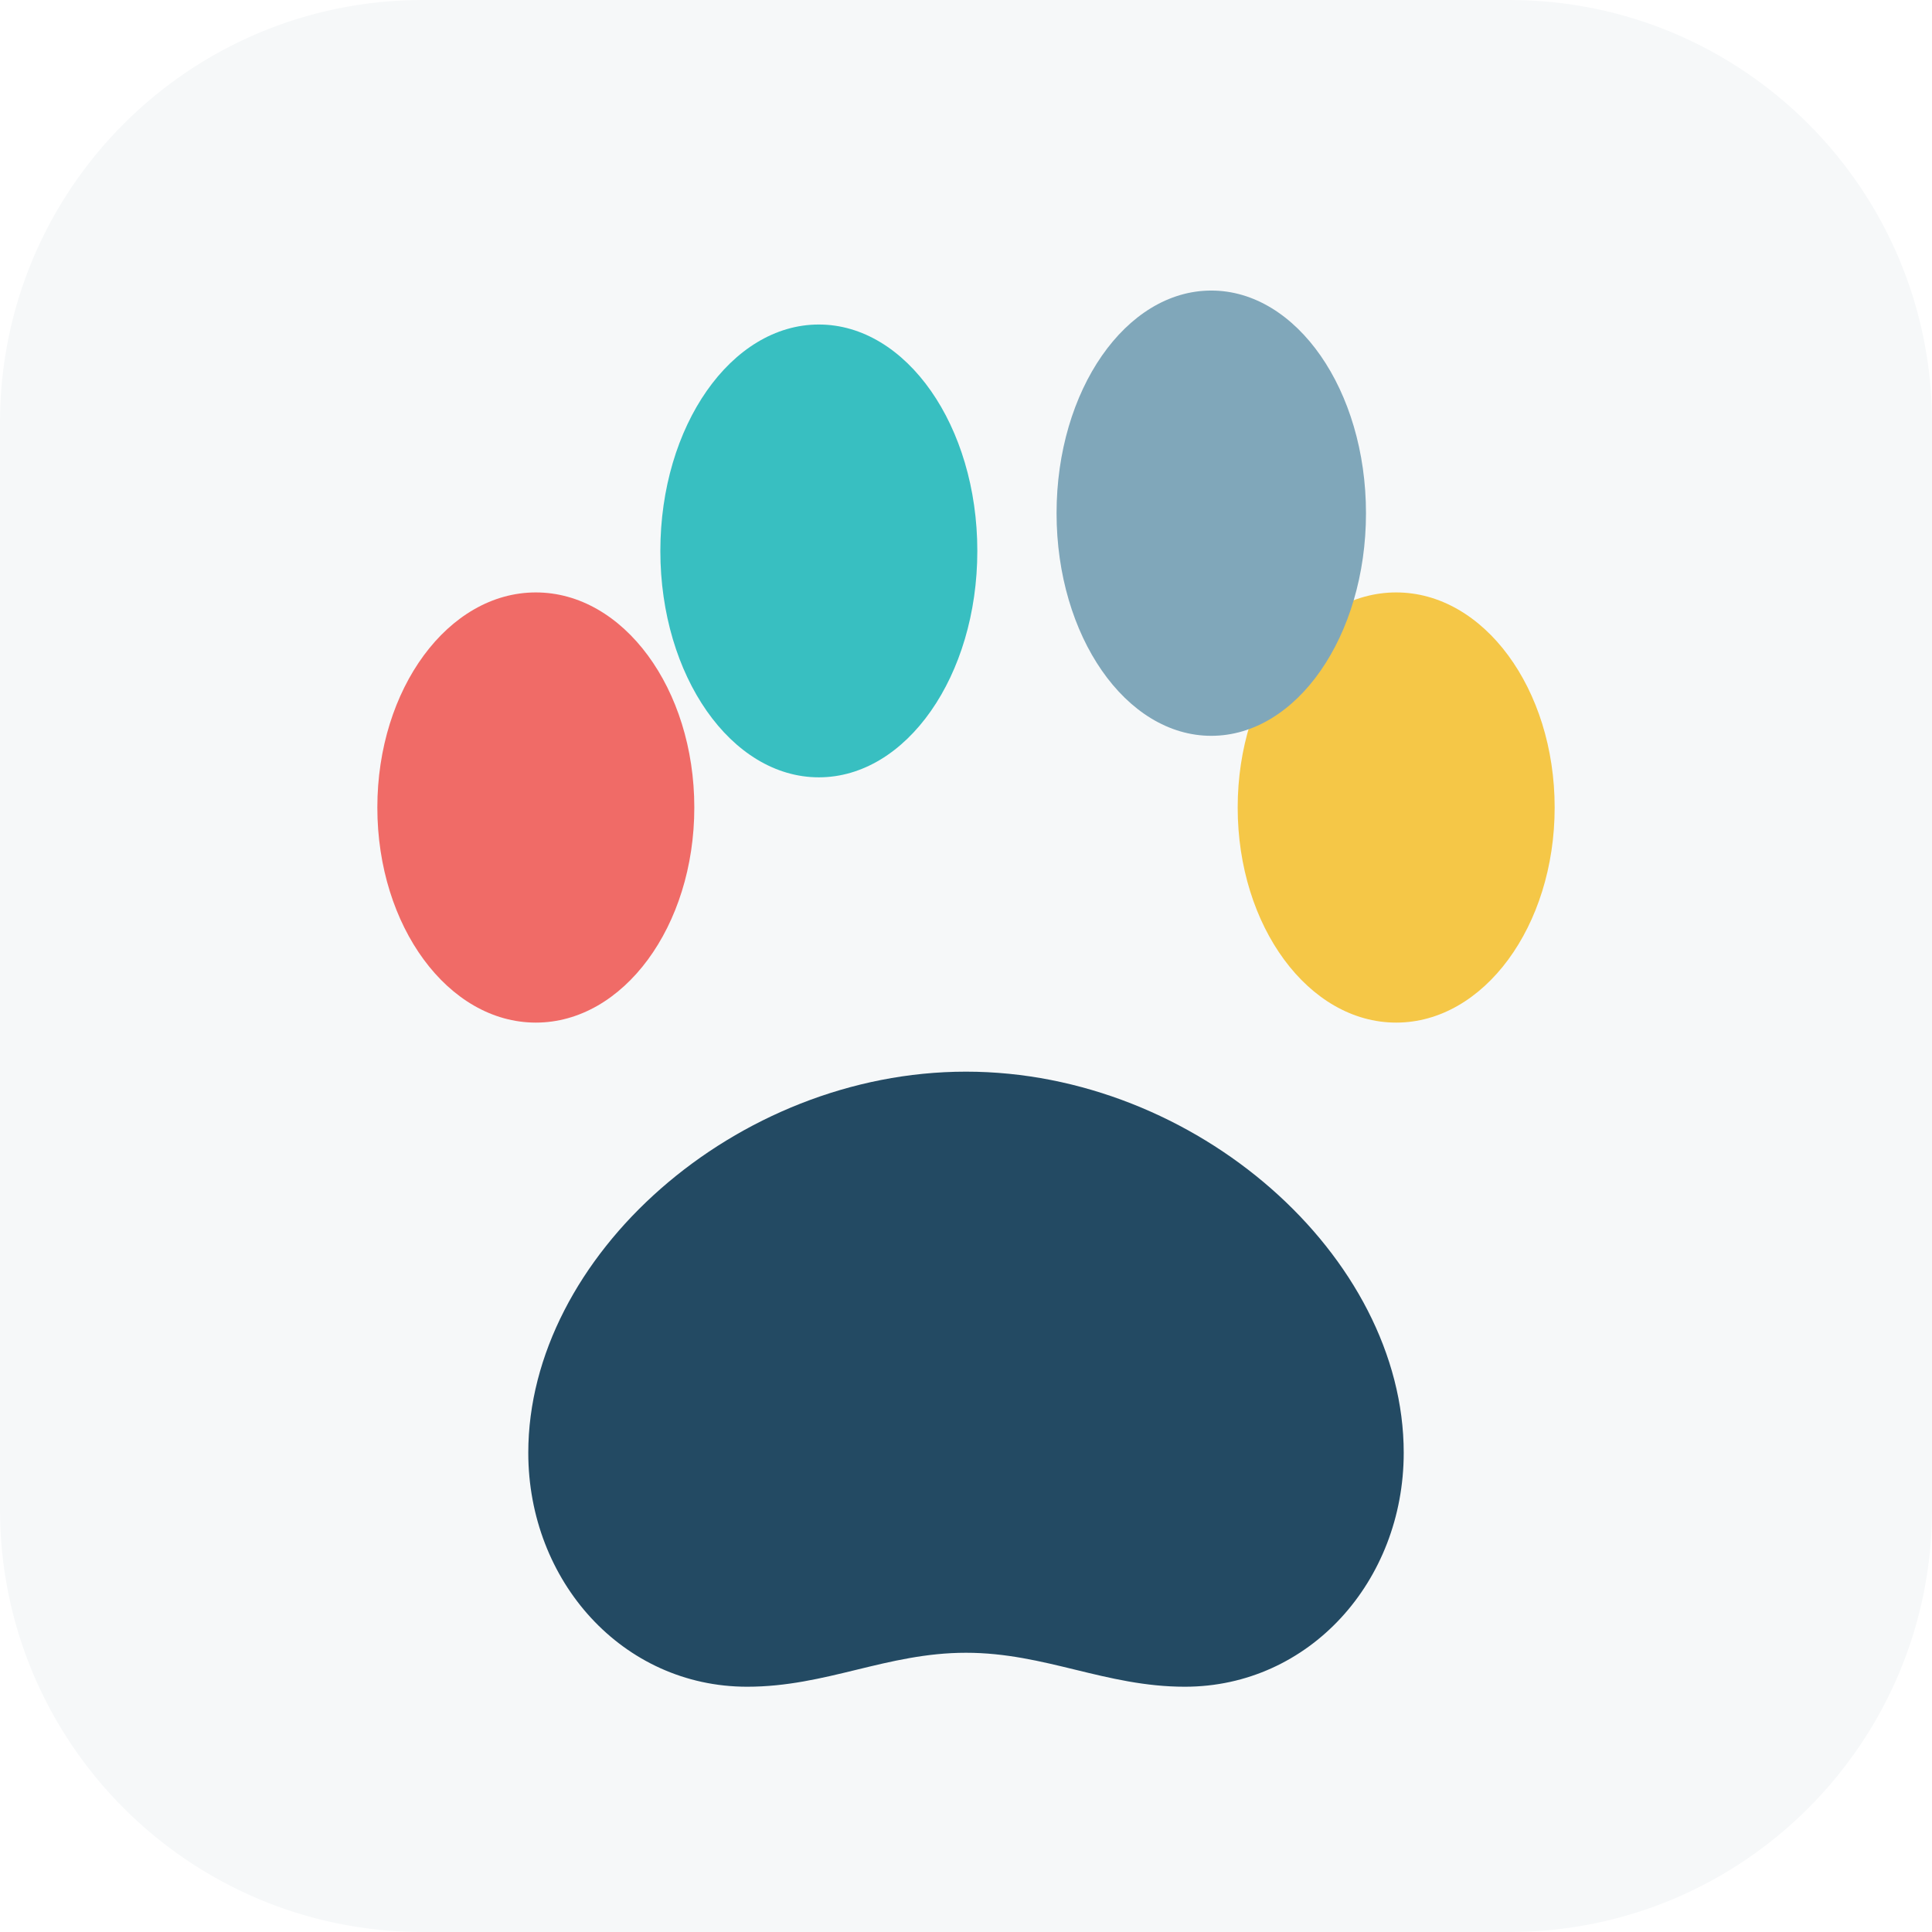
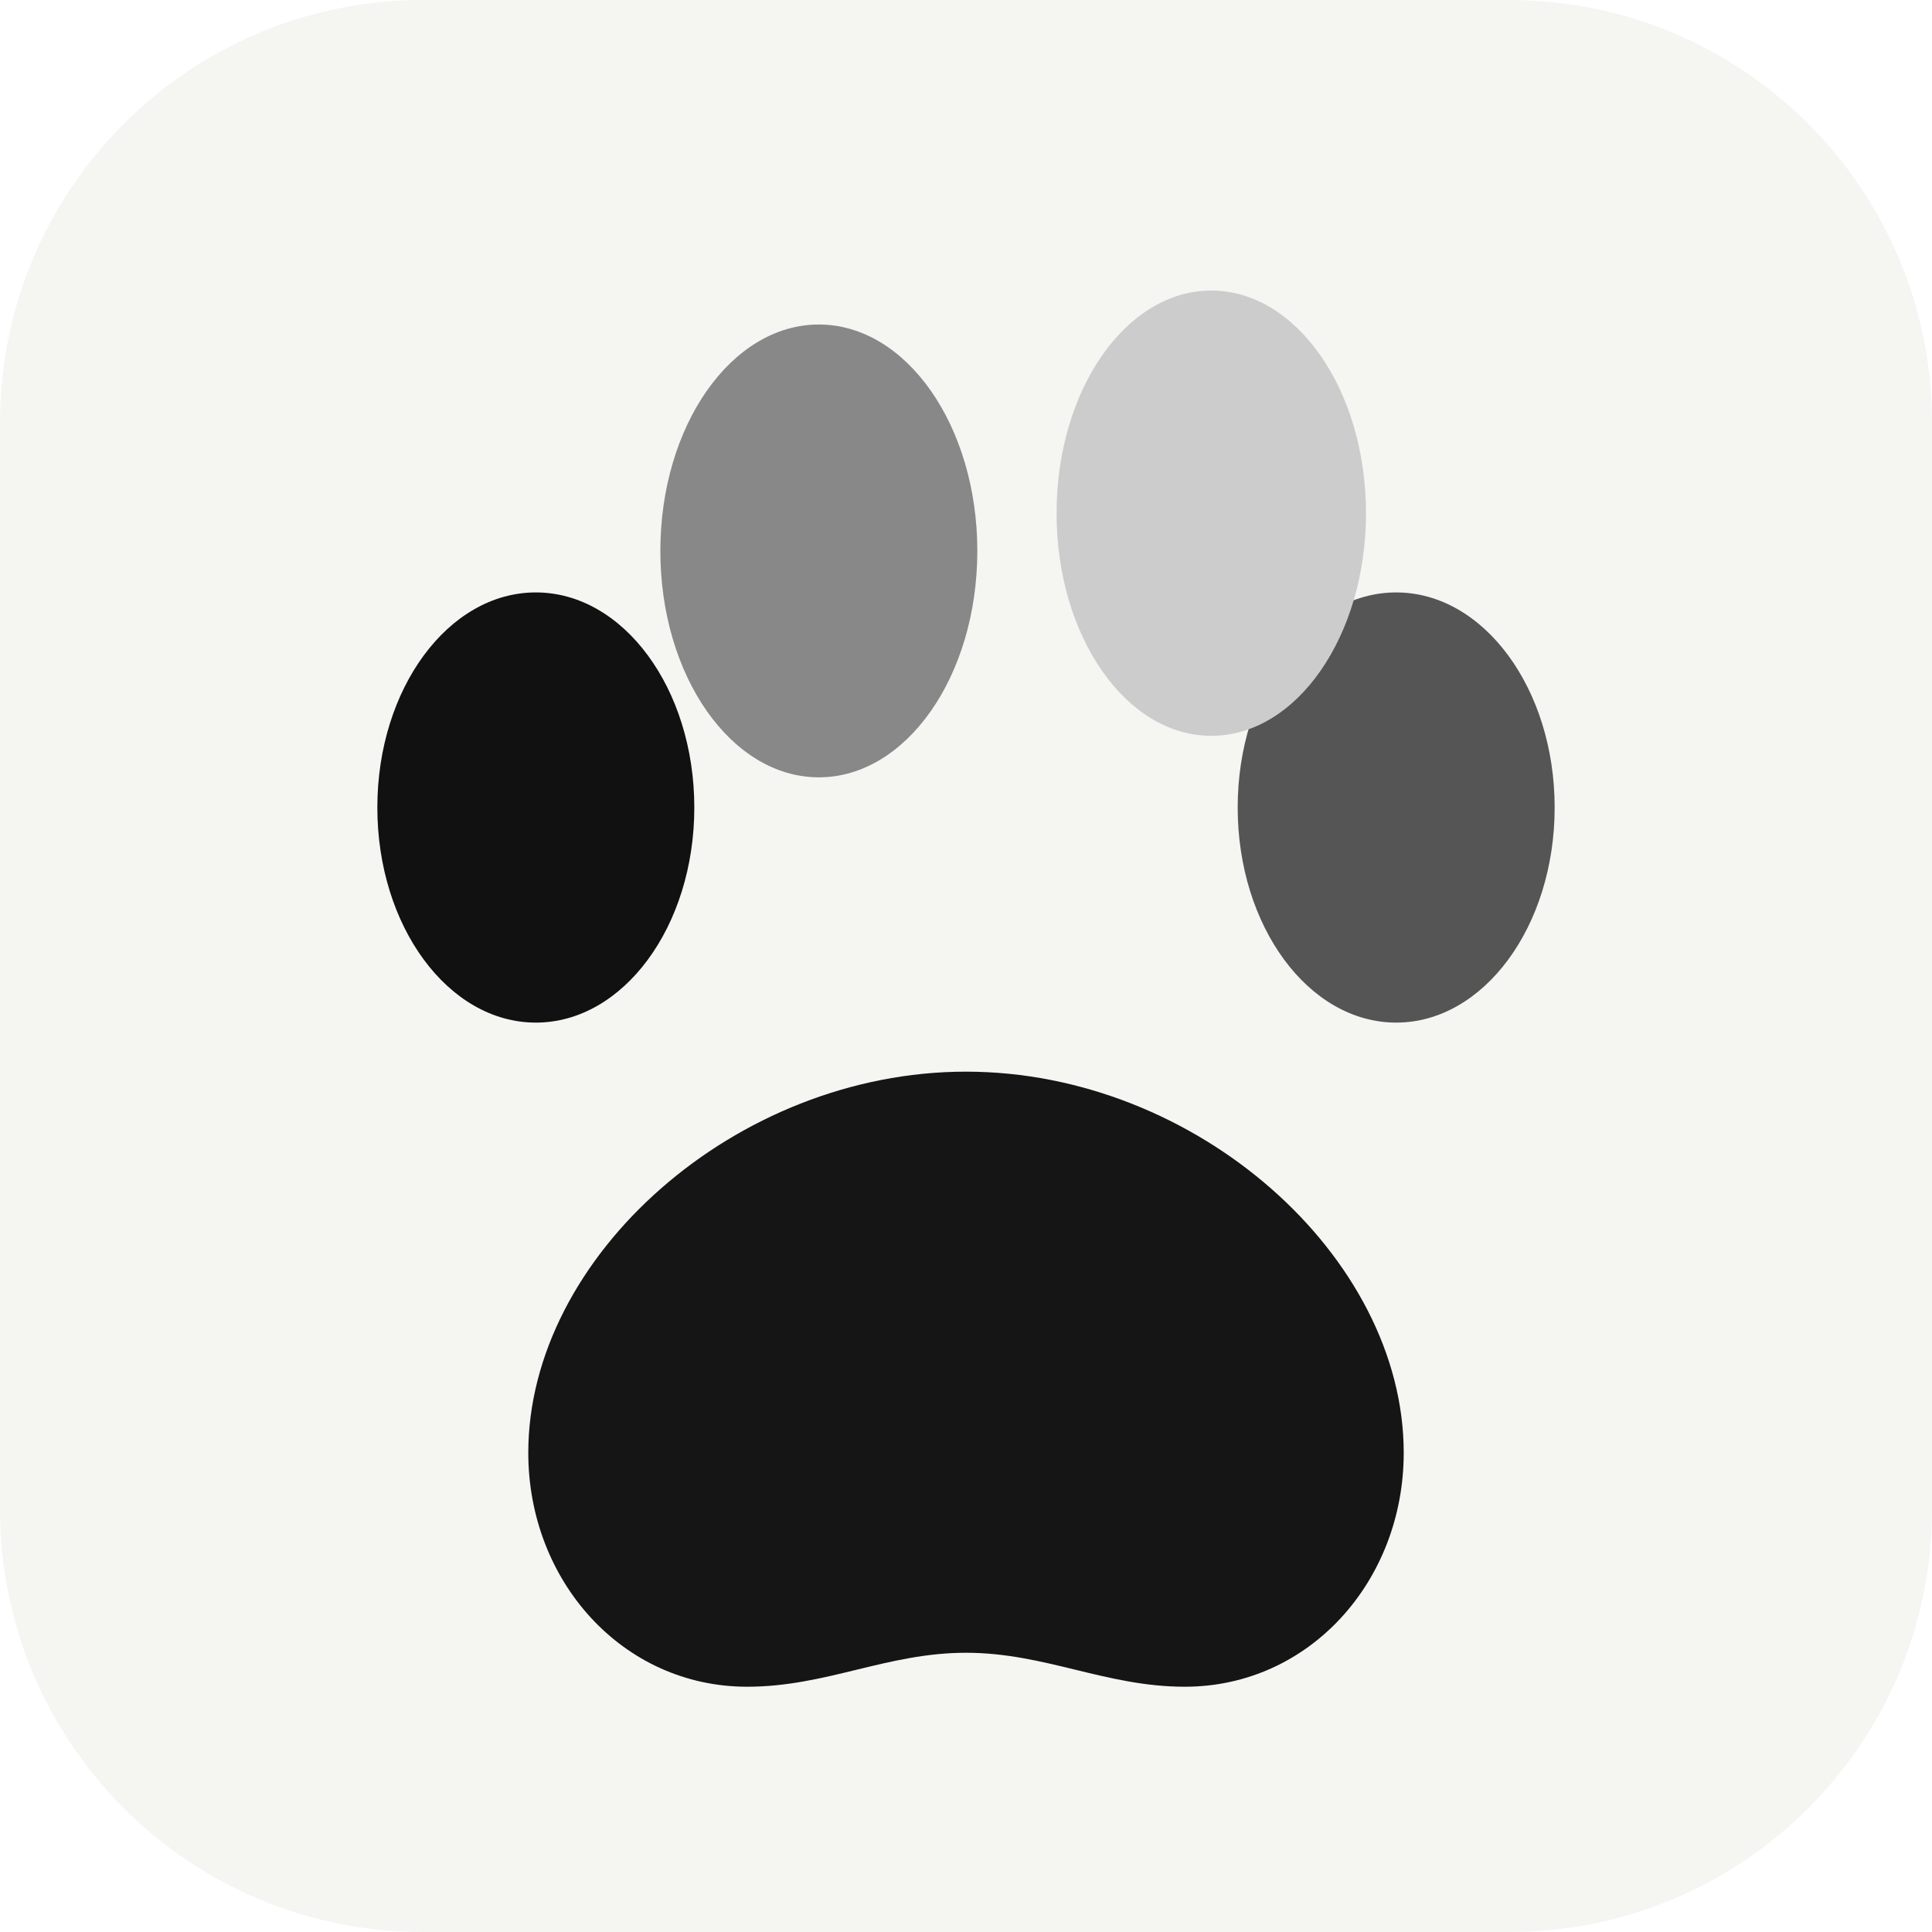
<svg xmlns="http://www.w3.org/2000/svg" viewBox="0 0 512 512">
-   <rect width="512" height="512" rx="112" fill="#f6f8f9" />
-   <ellipse cx="142" cy="214" rx="42" ry="57" fill="#f06b67" />
-   <ellipse cx="370" cy="214" rx="42" ry="57" fill="#f5c747" />
-   <ellipse cx="217" cy="146" rx="42" ry="60" fill="#38bfc1" />
-   <ellipse cx="321" cy="136" rx="41" ry="59" fill="#80a7ba" />
-   <path d="M256 284c-61 0-116 49-116 101 0 34 25 62 58 62 21 0 37-9 58-9s37 9 58 9c33 0 58-28 58-62 0-52-55-101-116-101Z" fill="#234a63" />
+   <rect width="512" height="512" rx="112" fill="#f5f5f2" />
+   <ellipse cx="142" cy="214" rx="42" ry="57" fill="#111111" />
+   <ellipse cx="370" cy="214" rx="42" ry="57" fill="#555555" />
+   <ellipse cx="217" cy="146" rx="42" ry="60" fill="#888888" />
+   <ellipse cx="321" cy="136" rx="41" ry="59" fill="#cccccc" />
+   <path d="M256 284c-61 0-116 49-116 101 0 34 25 62 58 62 21 0 37-9 58-9s37 9 58 9c33 0 58-28 58-62 0-52-55-101-116-101Z" fill="#151515" />
</svg>
